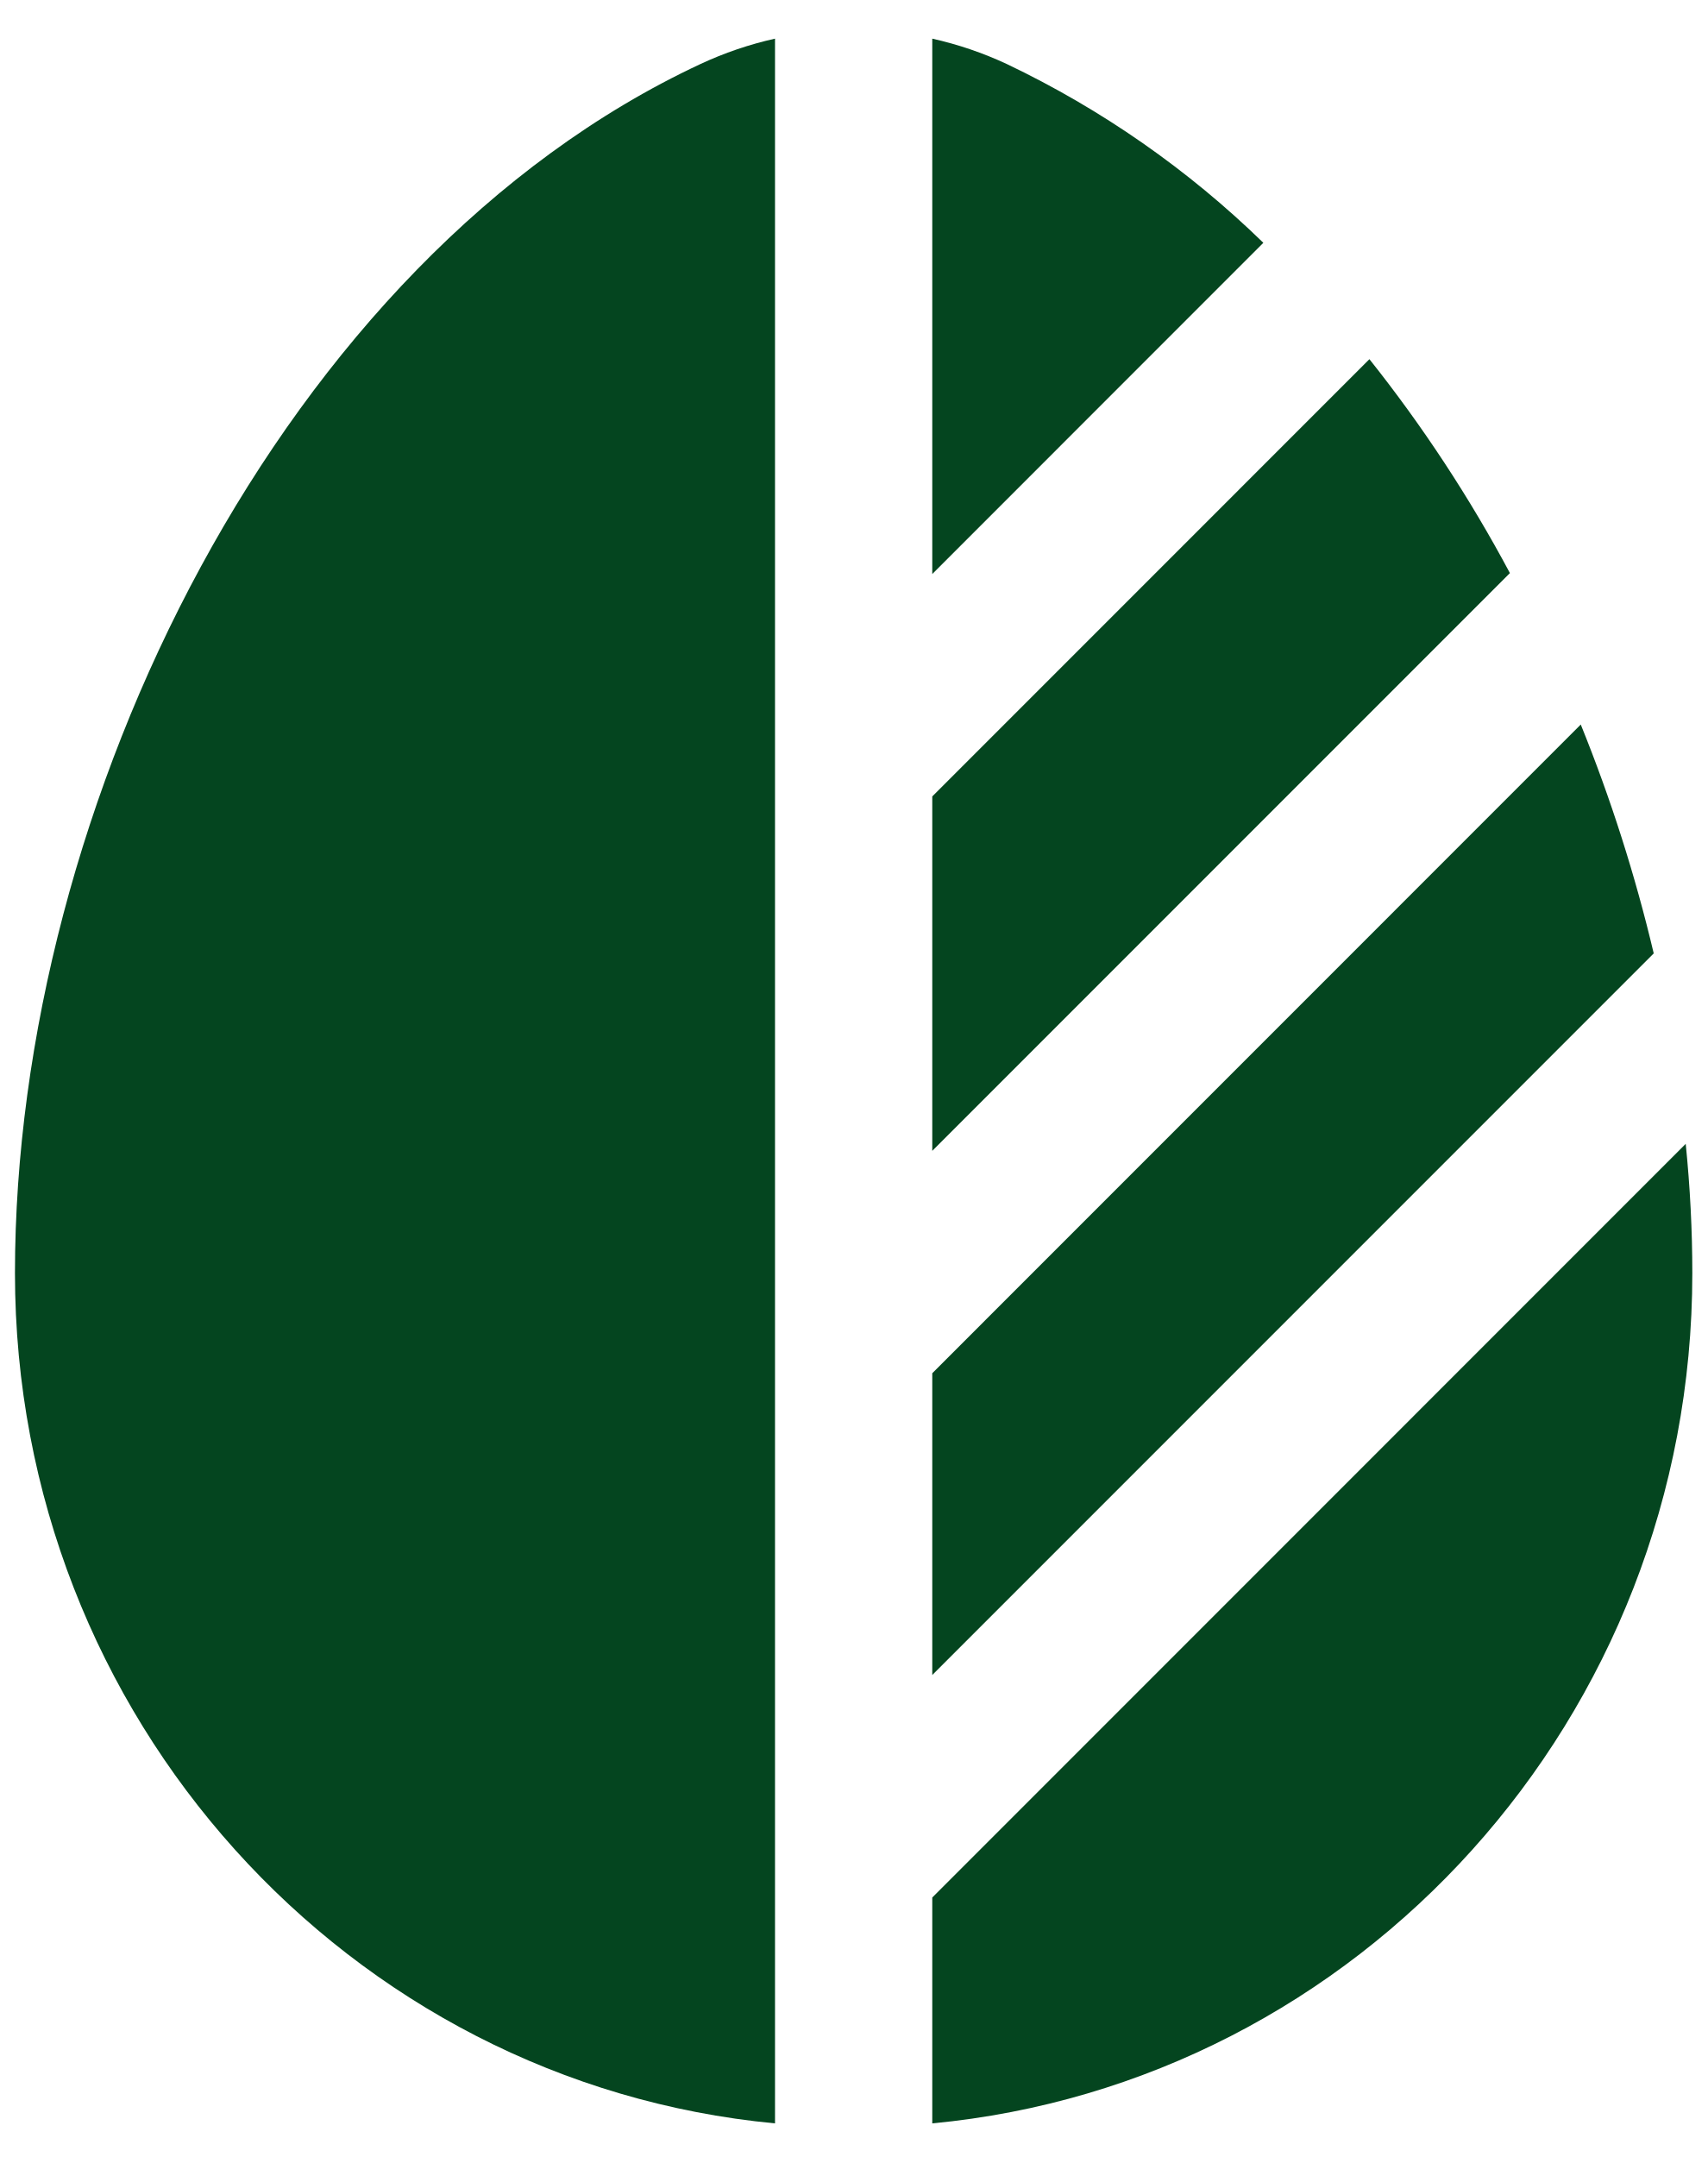
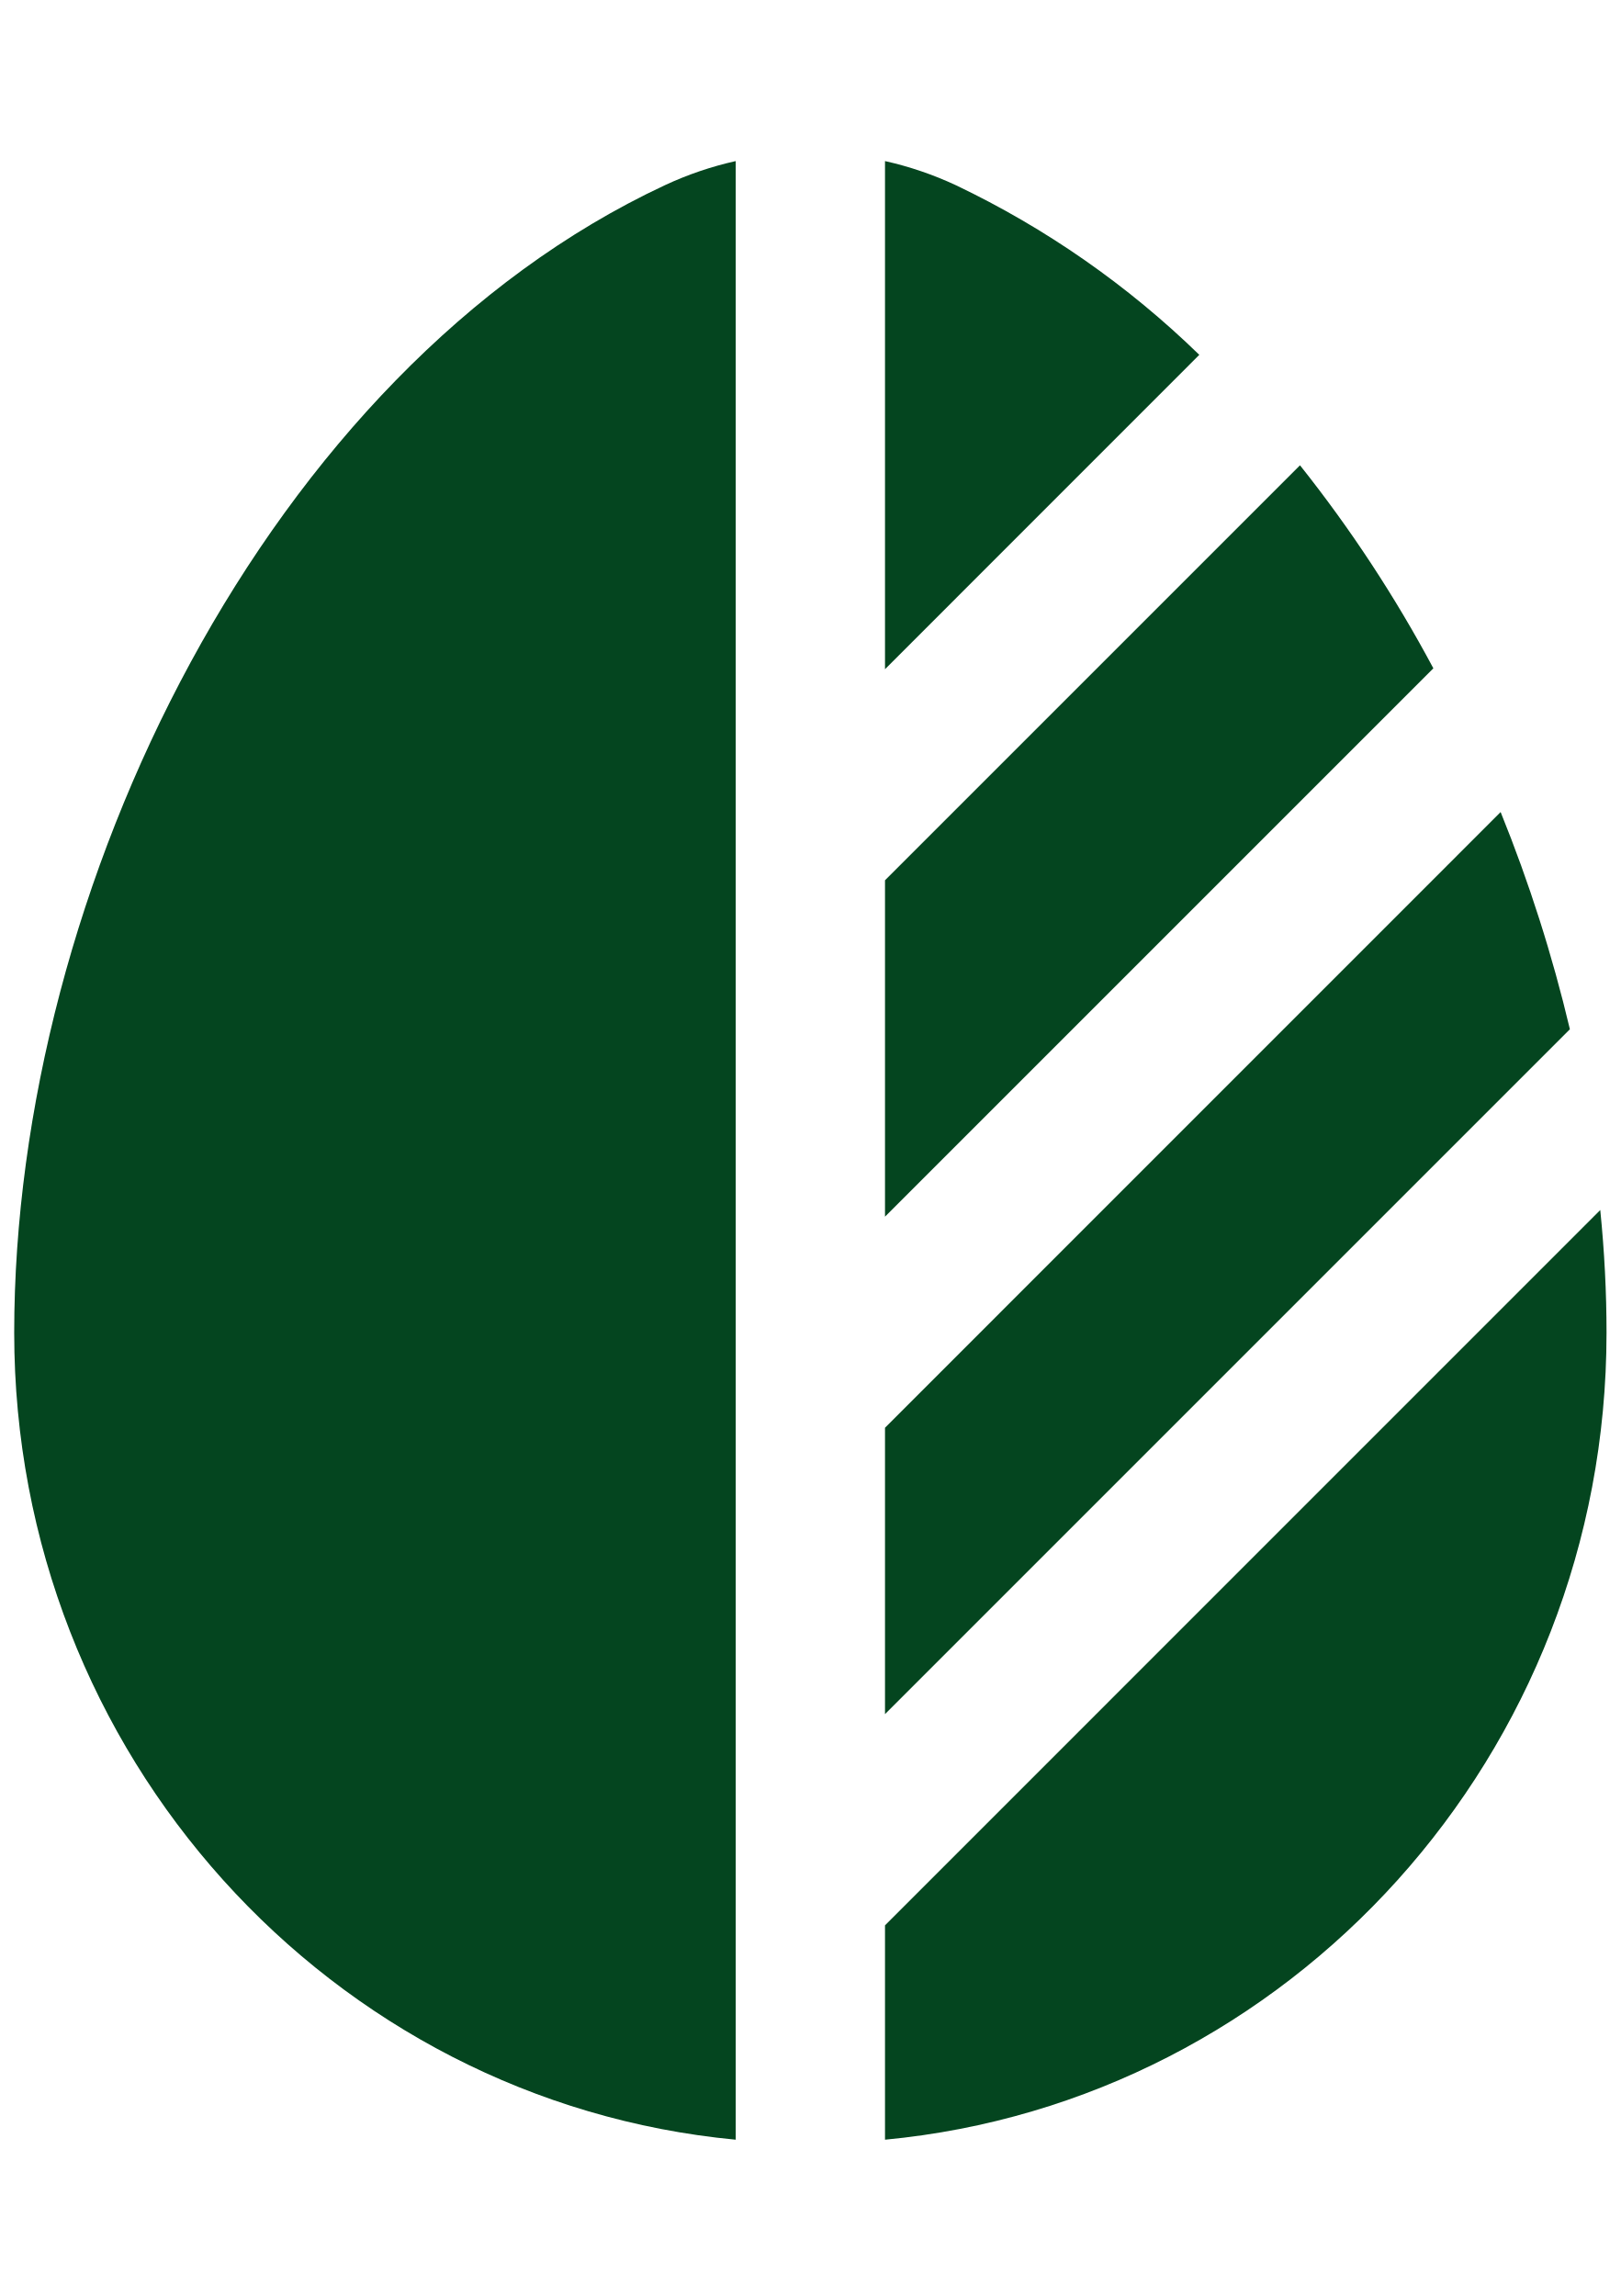
- <svg xmlns="http://www.w3.org/2000/svg" width="38" height="48" viewBox="0 0 38 48" fill="none">
+ <svg xmlns="http://www.w3.org/2000/svg" width="24" height="34" viewBox="0 0 38 48" fill="none">
  <path d="M17.25 0.86C16.676 0.988 16.119 1.178 15.586 1.427C6.29 5.772 0.333 17.922 0.333 28.331C0.333 38.224 7.76 46.353 17.25 47.252V0.86ZM20.75 47.252C30.24 46.353 37.667 38.226 37.667 28.333C37.667 27.386 37.618 26.424 37.52 25.454L20.75 42.226V47.252ZM33.607 12.753C32.711 11.075 31.665 9.482 30.48 7.993L20.75 17.723V25.61L33.607 12.753ZM28.119 5.403C26.447 3.775 24.52 2.432 22.414 1.427C21.881 1.178 21.323 0.988 20.75 0.86V12.774L28.119 5.403ZM35.184 16.123L20.75 30.559V37.274L36.808 21.216C36.397 19.48 35.854 17.777 35.184 16.123Z" fill="#04451F" />
</svg>
